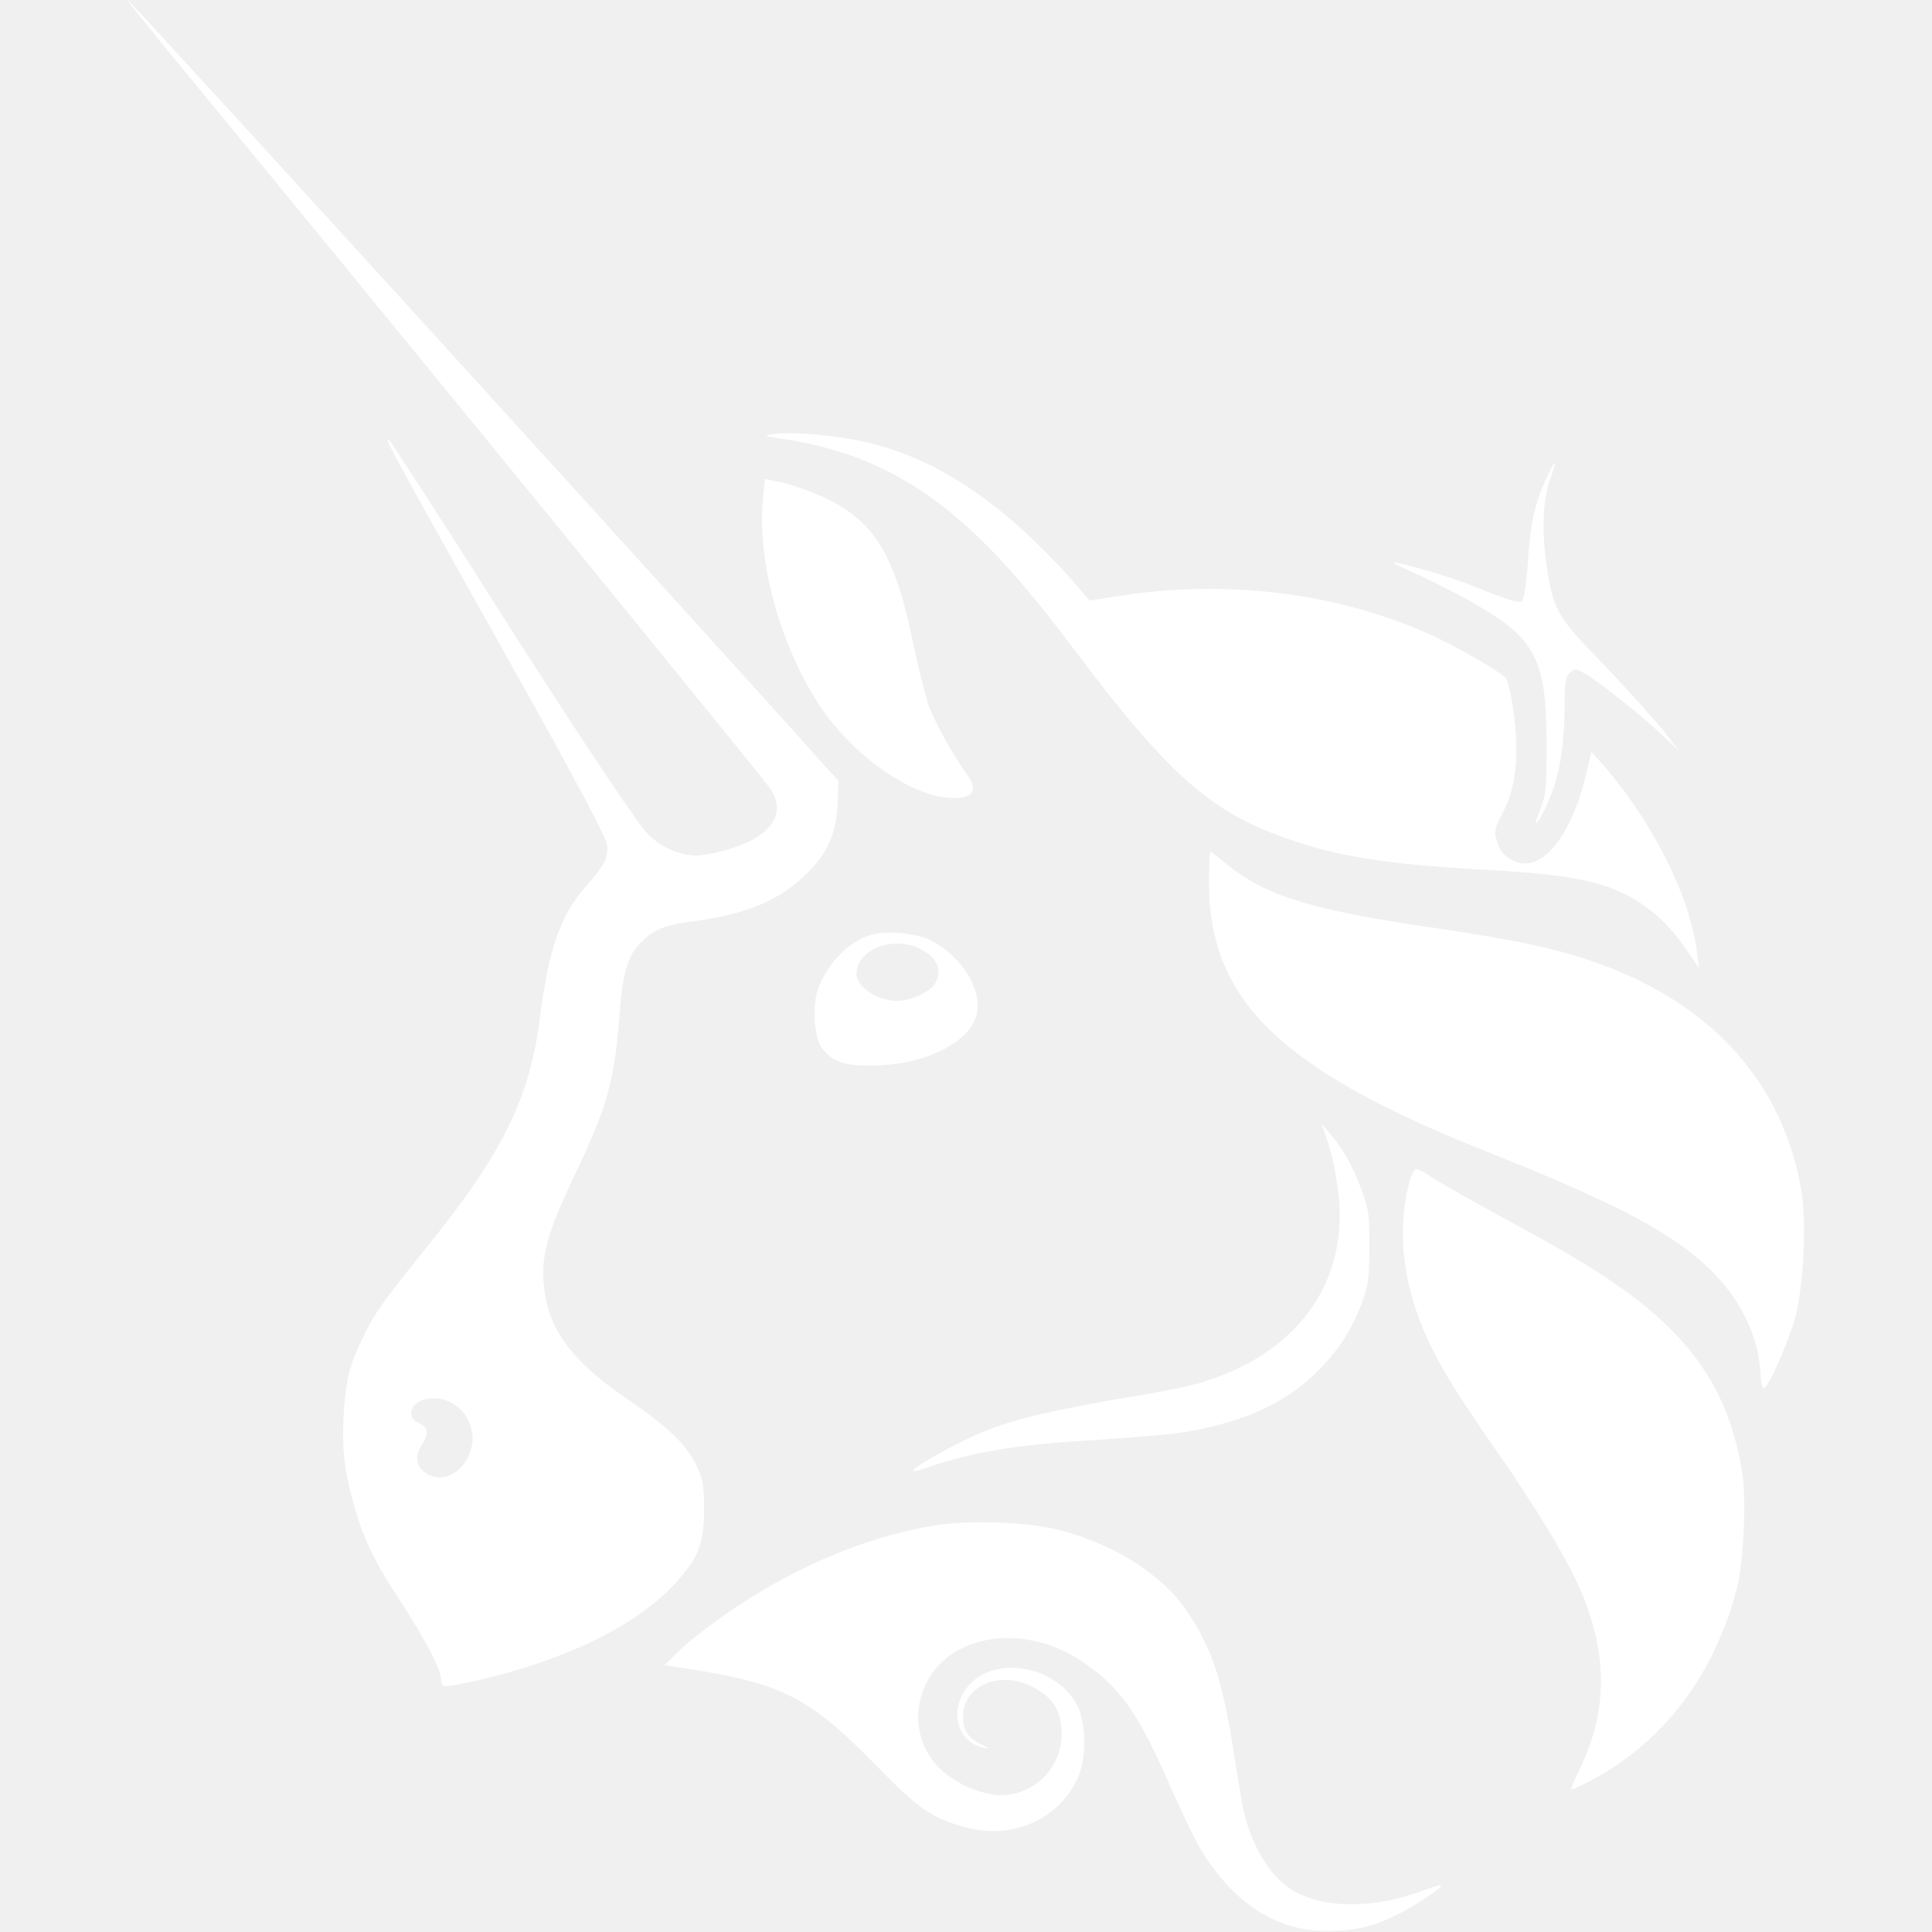
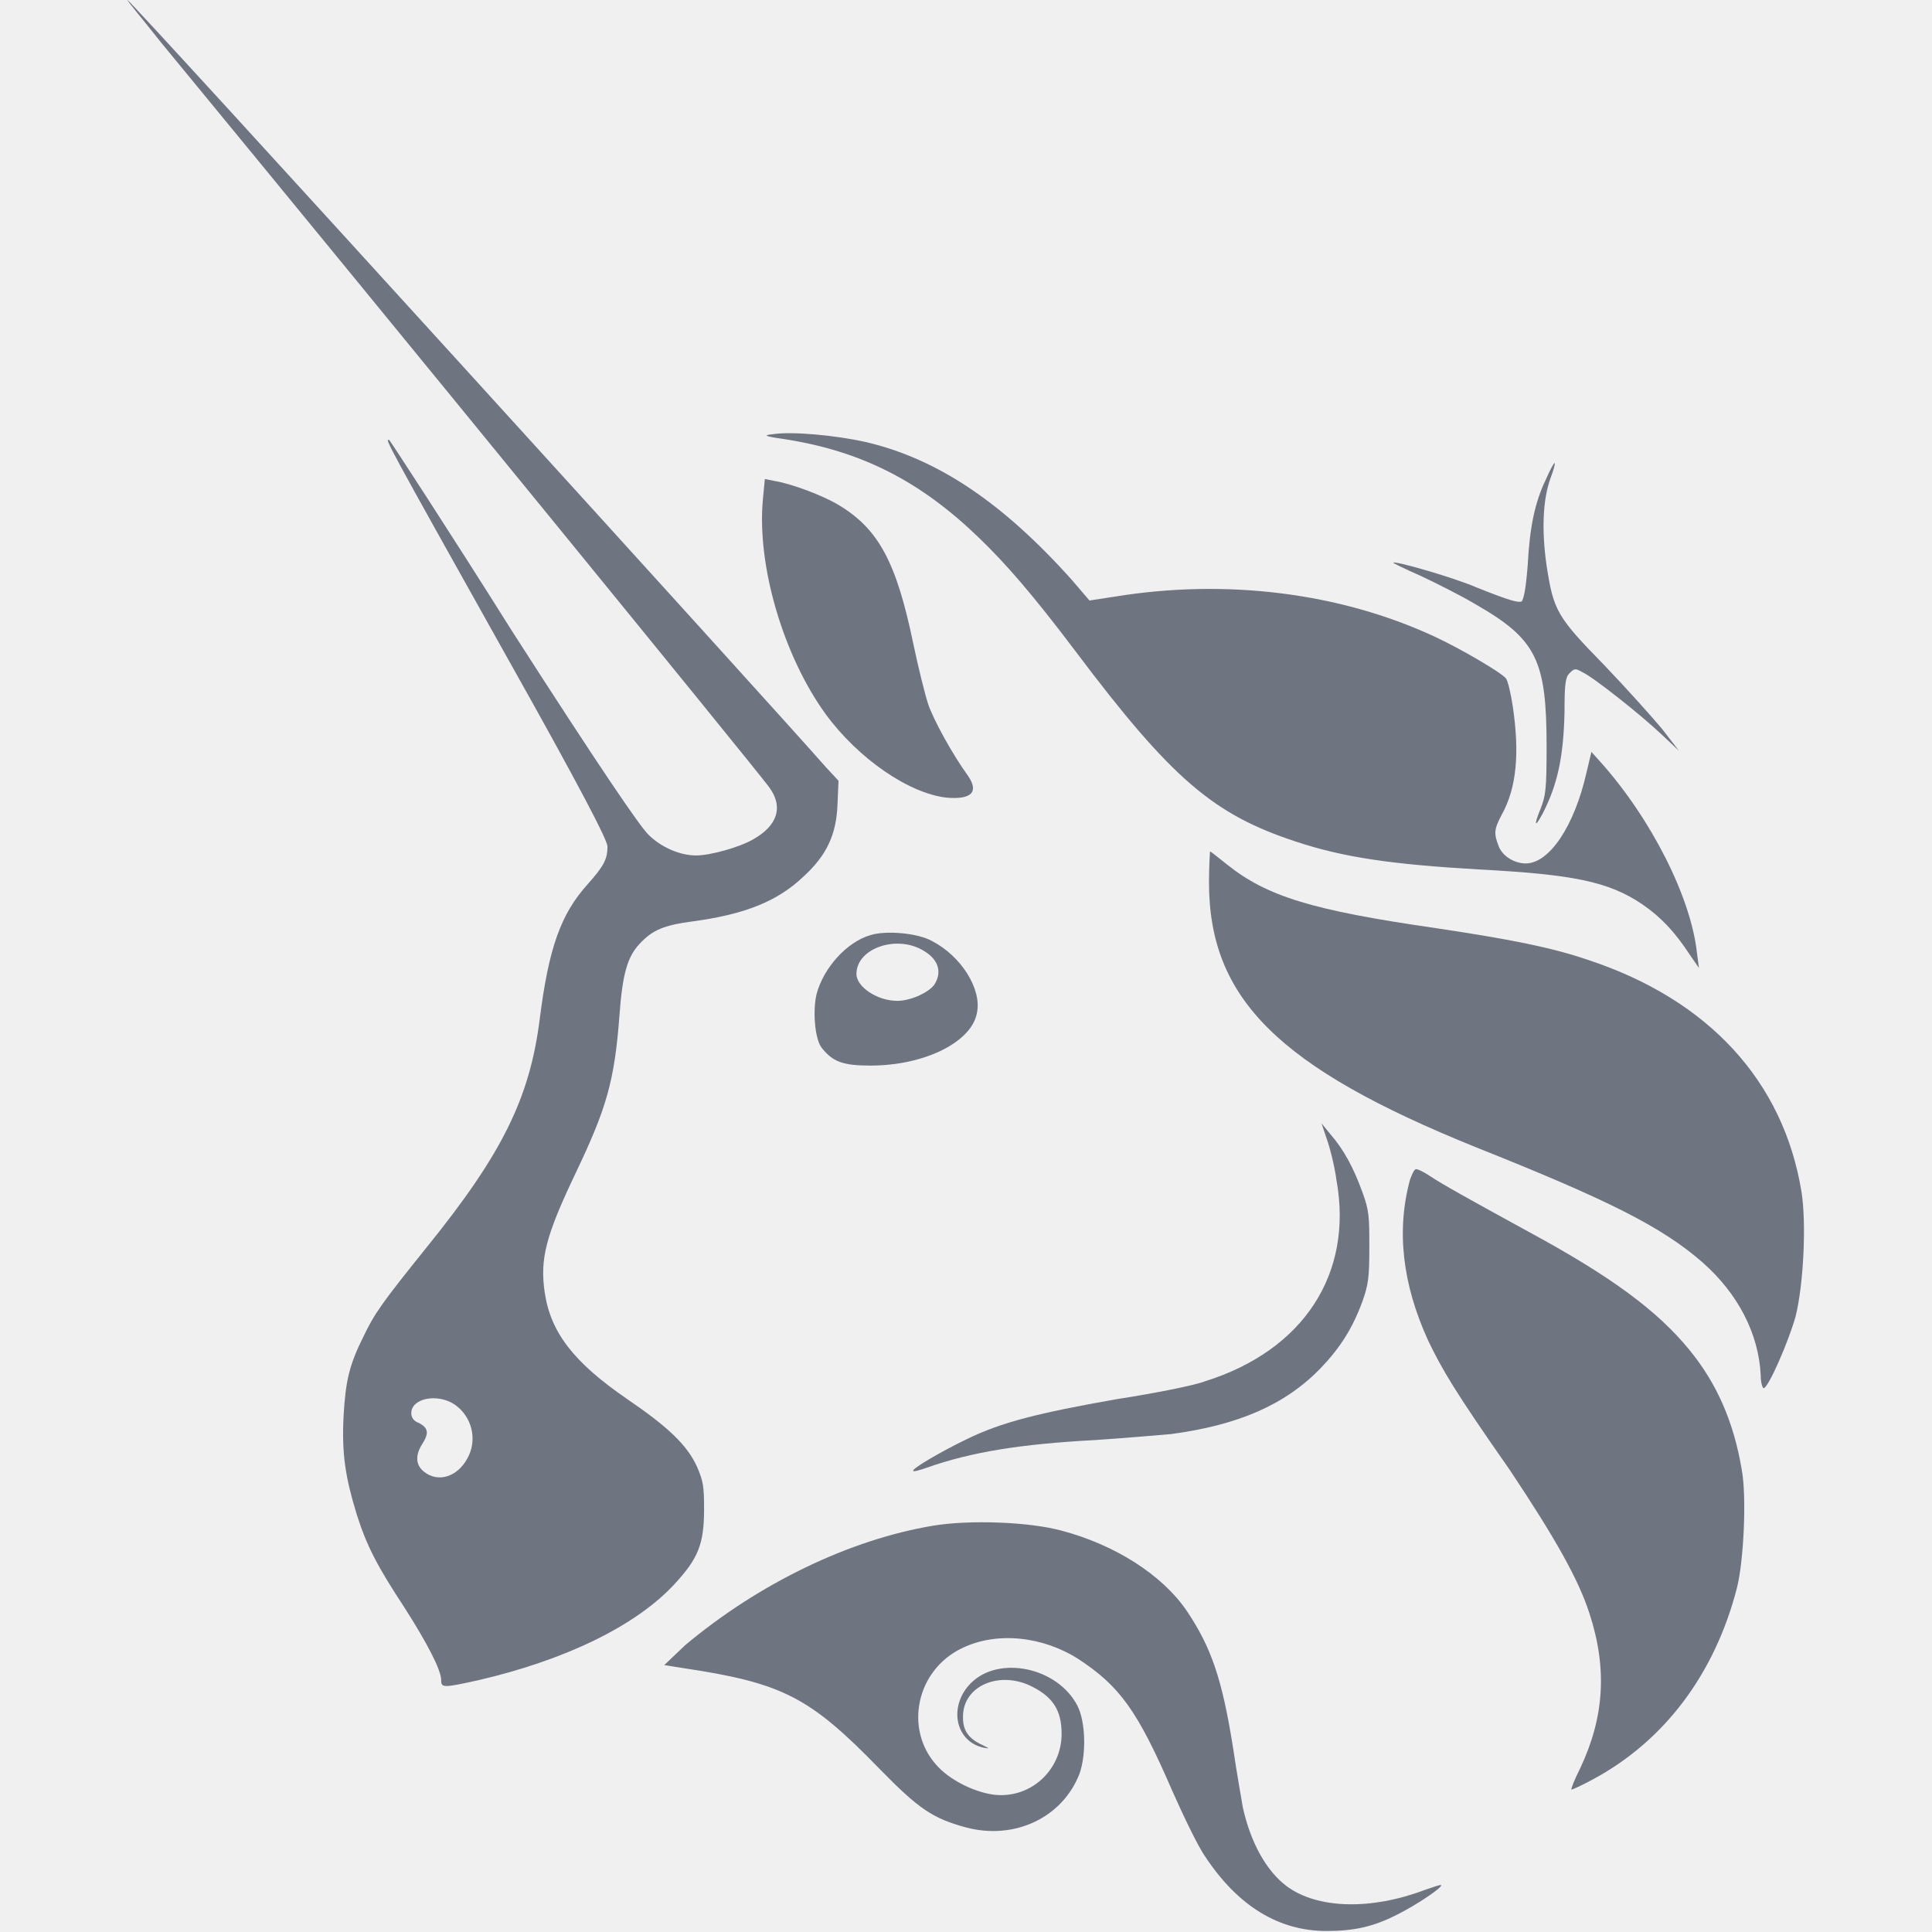
<svg xmlns="http://www.w3.org/2000/svg" version="1.1" id="Layer_1" x="0px" y="0px" viewBox="0 0 194 194" style="enable-background:new 0 0 194 194;" xml:space="preserve">
  <style type="text/css">
- 	.st0{fill:#FFFFFF;}
- 	.st1{fill-rule:evenodd;clip-rule:evenodd;fill:#FFFFFF;}
+ 	.st0{fill:#6f7580;}
+ 	.st1{fill-rule:evenodd;clip-rule:evenodd;fill:#6f7580;}
</style>
  <path class="st0" d="M78.8,44.1c-2.1-0.3-2.2-0.4-1.2-0.5c1.9-0.3,6.3,0.1,9.4,0.8c7.2,1.7,13.7,6.1,20.6,13.8l1.8,2.1l2.6-0.4  c11.1-1.8,22.5-0.4,32,4c2.6,1.2,6.7,3.6,7.2,4.2c0.2,0.2,0.5,1.5,0.7,2.8c0.7,4.7,0.4,8.2-1.1,10.9c-0.8,1.5-0.8,1.9-0.3,3.2  c0.4,1,1.6,1.7,2.7,1.7c2.4,0,4.9-3.8,6.1-9.1l0.5-2.1l0.9,1c5.1,5.7,9.1,13.6,9.7,19.2l0.2,1.5l-0.9-1.3c-1.5-2.3-2.9-3.8-4.8-5.1  c-3.4-2.3-7-3-16.5-3.5c-8.6-0.5-13.5-1.2-18.3-2.8c-8.2-2.7-12.4-6.2-22.1-19.1c-4.3-5.7-7-8.8-9.7-11.4  C92.4,48.3,86.5,45.3,78.8,44.1z" />
  <path class="st0" d="M153.4,56.8c0.2-3.8,0.7-6.3,1.8-8.6c0.4-0.9,0.8-1.7,0.9-1.7c0.1,0-0.1,0.7-0.4,1.5c-0.8,2.2-0.9,5.3-0.4,8.8  c0.7,4.5,1,5.1,5.8,10c2.2,2.3,4.8,5.2,5.8,6.4l1.7,2.2l-1.7-1.6c-2.1-2-6.9-5.8-8-6.3c-0.7-0.4-0.8-0.4-1.3,0.1  c-0.4,0.4-0.5,1-0.5,3.9c-0.1,4.5-0.7,7.3-2.2,10.2c-0.8,1.5-0.9,1.2-0.2-0.5c0.5-1.3,0.6-1.9,0.6-6.2c0-8.7-1-10.8-7.1-14.3  c-1.5-0.9-4.1-2.2-5.6-2.9c-1.6-0.7-2.8-1.3-2.7-1.3c0.2-0.2,6.1,1.5,8.4,2.5c3.5,1.4,4.1,1.5,4.5,1.4  C153,60.1,153.2,59.3,153.4,56.8z" />
  <path class="st0" d="M82.9,71.7c-4.2-5.8-6.9-14.8-6.3-21.5l0.2-2.1l1,0.2c1.8,0.3,4.9,1.5,6.4,2.4c4,2.4,5.8,5.7,7.5,13.9  c0.5,2.4,1.2,5.2,1.5,6.1c0.5,1.5,2.4,5,4,7.2c1.1,1.6,0.4,2.4-2.1,2.2C91.3,79.7,86.2,76.2,82.9,71.7z" />
  <path class="st0" d="M148.2,115.2c-19.8-8-26.8-14.9-26.8-26.6c0-1.7,0.1-3.1,0.1-3.1c0.1,0,0.8,0.6,1.7,1.3c4,3.2,8.5,4.6,21,6.4  c7.3,1.1,11.5,1.9,15.3,3.2c12.1,4,19.6,12.2,21.4,23.3c0.5,3.2,0.2,9.3-0.6,12.5c-0.7,2.5-2.7,7.1-3.2,7.2c-0.1,0-0.3-0.5-0.3-1.3  c-0.2-4.2-2.3-8.2-5.8-11.3C166.9,123.2,161.5,120.5,148.2,115.2z" />
  <path class="st0" d="M134.2,118.5c-0.2-1.5-0.7-3.4-1-4.2l-0.5-1.5l0.9,1.1c1.3,1.5,2.3,3.3,3.2,5.8c0.7,1.9,0.7,2.5,0.7,5.6  c0,3-0.1,3.7-0.7,5.4c-1,2.7-2.2,4.6-4.2,6.7c-3.6,3.7-8.3,5.7-15,6.6c-1.2,0.1-4.6,0.4-7.6,0.6c-7.5,0.4-12.5,1.2-17,2.8  c-0.6,0.2-1.2,0.4-1.3,0.3c-0.2-0.2,2.9-2,5.4-3.2c3.5-1.7,7.1-2.6,15-4c3.9-0.6,7.9-1.4,8.9-1.8  C130.9,135.6,135.9,127.9,134.2,118.5z" />
  <path class="st0" d="M143.4,134.6c-2.6-5.7-3.2-11.1-1.8-16.2c0.2-0.5,0.4-1,0.6-1s0.8,0.3,1.4,0.7c1.2,0.8,3.7,2.2,10.1,5.7  c8.1,4.4,12.7,7.8,15.9,11.7c2.8,3.4,4.5,7.3,5.3,12.1c0.5,2.7,0.2,9.2-0.5,11.9c-2.2,8.5-7.2,15.3-14.5,19.2c-1.1,0.6-2,1-2.1,1  s0.3-1,0.9-2.2c2.4-5.1,2.7-10,0.9-15.5c-1.1-3.4-3.4-7.5-8-14.4C146,139.6,144.8,137.5,143.4,134.6z" />
  <path class="st0" d="M68.8,165.2c7.4-6.2,16.5-10.6,24.9-12c3.6-0.6,9.6-0.4,12.9,0.5c5.3,1.4,10.1,4.4,12.6,8.1  c2.4,3.6,3.5,6.7,4.6,13.6c0.4,2.7,0.9,5.5,1,6.1c0.8,3.6,2.4,6.4,4.4,7.9c3.1,2.3,8.5,2.4,13.8,0.4c0.9-0.3,1.7-0.6,1.7-0.5  c0.2,0.2-2.5,2-4.3,2.9c-2.5,1.3-4.5,1.7-7.2,1.7c-4.8,0-8.9-2.5-12.2-7.5c-0.7-1-2.1-3.9-3.3-6.6c-3.5-8.1-5.3-10.5-9.4-13.2  c-3.6-2.3-8.2-2.8-11.7-1.1c-4.6,2.2-5.8,8.1-2.6,11.7c1.3,1.5,3.7,2.7,5.7,3c3.7,0.5,6.9-2.4,6.9-6.1c0-2.4-0.9-3.8-3.3-4.9  c-3.2-1.4-6.7,0.2-6.6,3.3c0,1.3,0.6,2.1,1.9,2.7c0.8,0.4,0.8,0.4,0.2,0.3c-2.9-0.6-3.6-4.2-1.3-6.5c2.8-2.8,8.7-1.6,10.7,2.3  c0.8,1.6,0.9,4.8,0.2,6.8c-1.7,4.4-6.5,6.7-11.4,5.4c-3.3-0.9-4.7-1.8-8.7-5.9c-7-7.2-9.7-8.6-19.7-10.1l-1.9-0.3L68.8,165.2z" />
  <path class="st1" d="M16.2,4.3c23.3,28.3,59.2,72.3,61,74.7c1.5,2,0.9,3.9-1.6,5.3c-1.4,0.8-4.3,1.6-5.7,1.6c-1.6,0-3.5-0.8-4.8-2.1  c-0.9-0.9-4.8-6.6-13.6-20.3C44.9,53,39.2,44.3,39.1,44.2C38.6,44,38.6,44,50.8,65.8C58.5,79.5,61,84.4,61,85c0,1.3-0.4,2-2,3.8  c-2.7,3-3.9,6.4-4.8,13.5c-1,7.9-3.7,13.5-11.4,23c-4.5,5.6-5.2,6.6-6.3,8.9c-1.4,2.8-1.8,4.4-2,8c-0.2,3.8,0.2,6.2,1.3,9.8  c1,3.2,2.1,5.3,4.8,9.4c2.3,3.6,3.7,6.3,3.7,7.3c0,0.8,0.2,0.8,3.8,0c8.6-2,15.7-5.4,19.6-9.6c2.4-2.6,3-4,3-7.6  c0-2.3-0.1-2.8-0.7-4.2c-1-2.2-2.9-4-7-6.8c-5.4-3.7-7.7-6.7-8.3-10.7c-0.5-3.4,0.1-5.7,3.1-12c3.1-6.5,3.9-9.2,4.4-15.8  c0.3-4.2,0.8-5.9,2-7.2c1.3-1.4,2.4-1.9,5.5-2.3c5.1-0.7,8.4-2,11-4.5c2.3-2.1,3.3-4.2,3.4-7.3l0.1-2.3L82.9,77  C78.2,71.6,13.1,0,12.8,0C12.7,0,14.3,1.9,16.2,4.3z M46.9,146.5c1.1-1.9,0.5-4.3-1.3-5.5c-1.7-1.1-4.3-0.6-4.3,0.9  c0,0.4,0.2,0.8,0.8,1c0.9,0.5,1,1,0.3,2.1s-0.7,2.1,0.2,2.8C44,148.9,45.9,148.3,46.9,146.5z" />
  <path class="st1" d="M87.4,93.9c-2.4,0.7-4.7,3.3-5.4,5.9c-0.4,1.6-0.2,4.5,0.5,5.4c1.1,1.4,2.1,1.8,4.9,1.8  c5.5,0,10.2-2.4,10.7-5.3c0.5-2.4-1.6-5.7-4.5-7.2C92.2,93.7,89,93.4,87.4,93.9z M93.8,98.9c0.8-1.2,0.5-2.5-1-3.4  c-2.7-1.7-6.8-0.3-6.8,2.3c0,1.3,2.1,2.7,4.1,2.7C91.4,100.5,93.2,99.7,93.8,98.9z" />
</svg>
